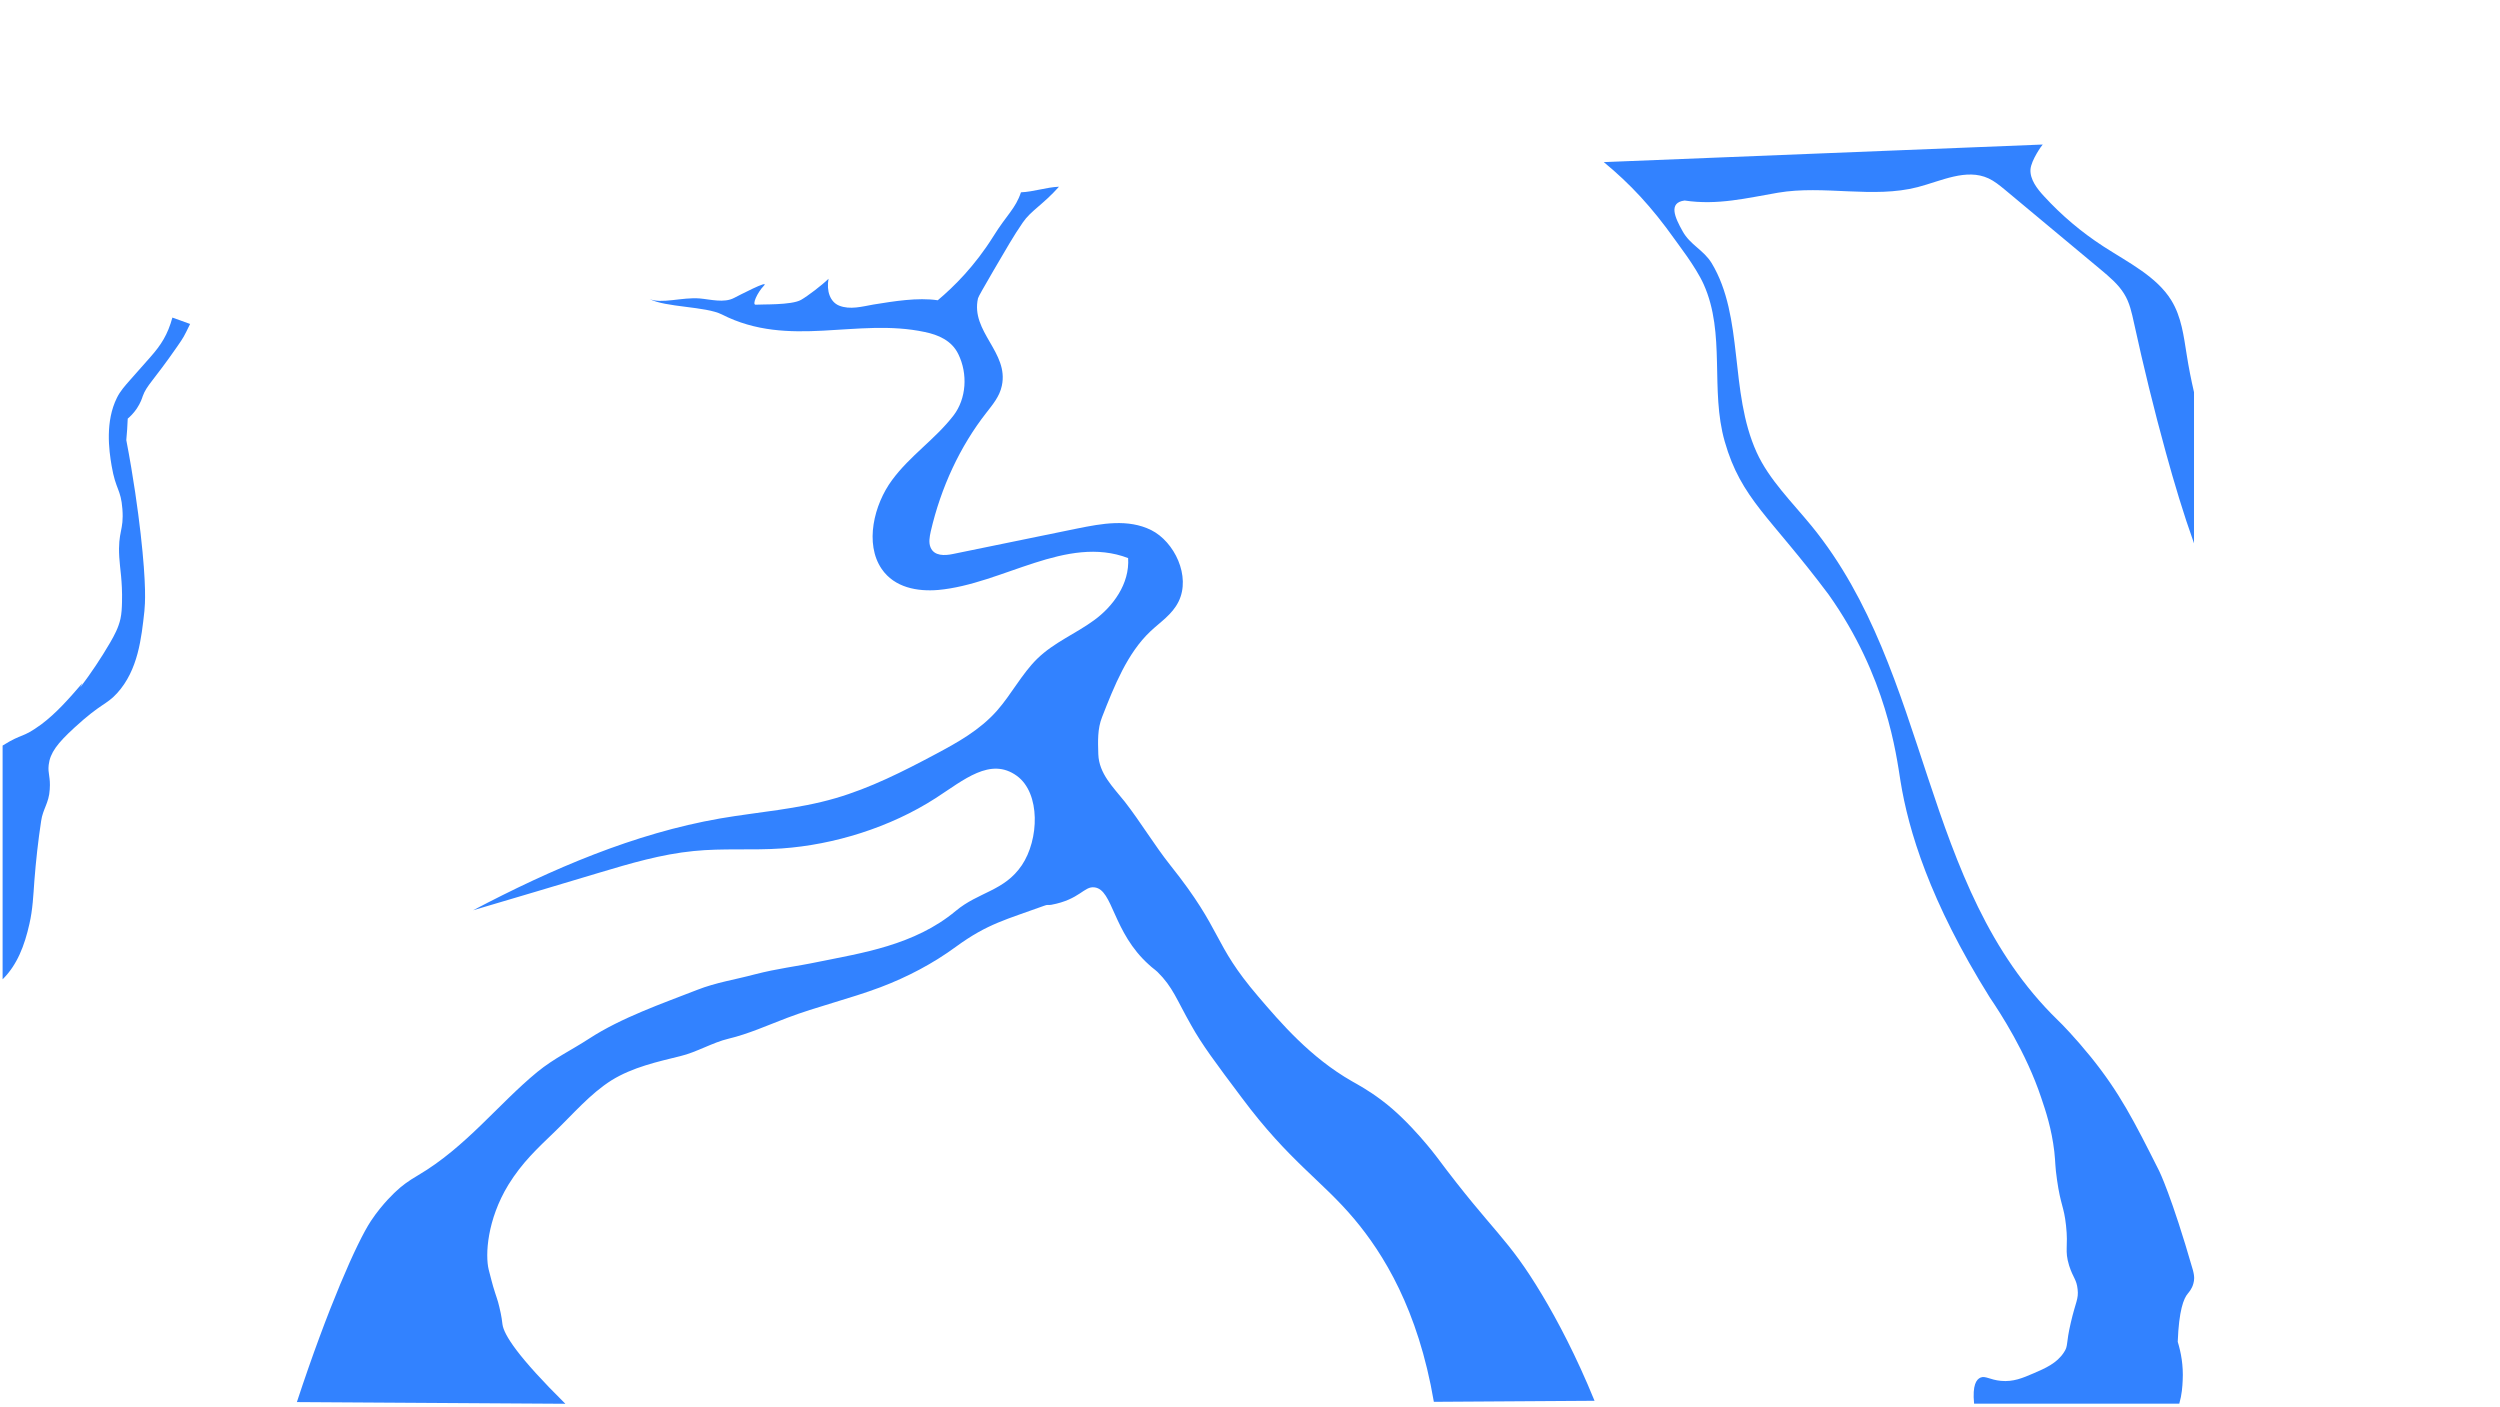
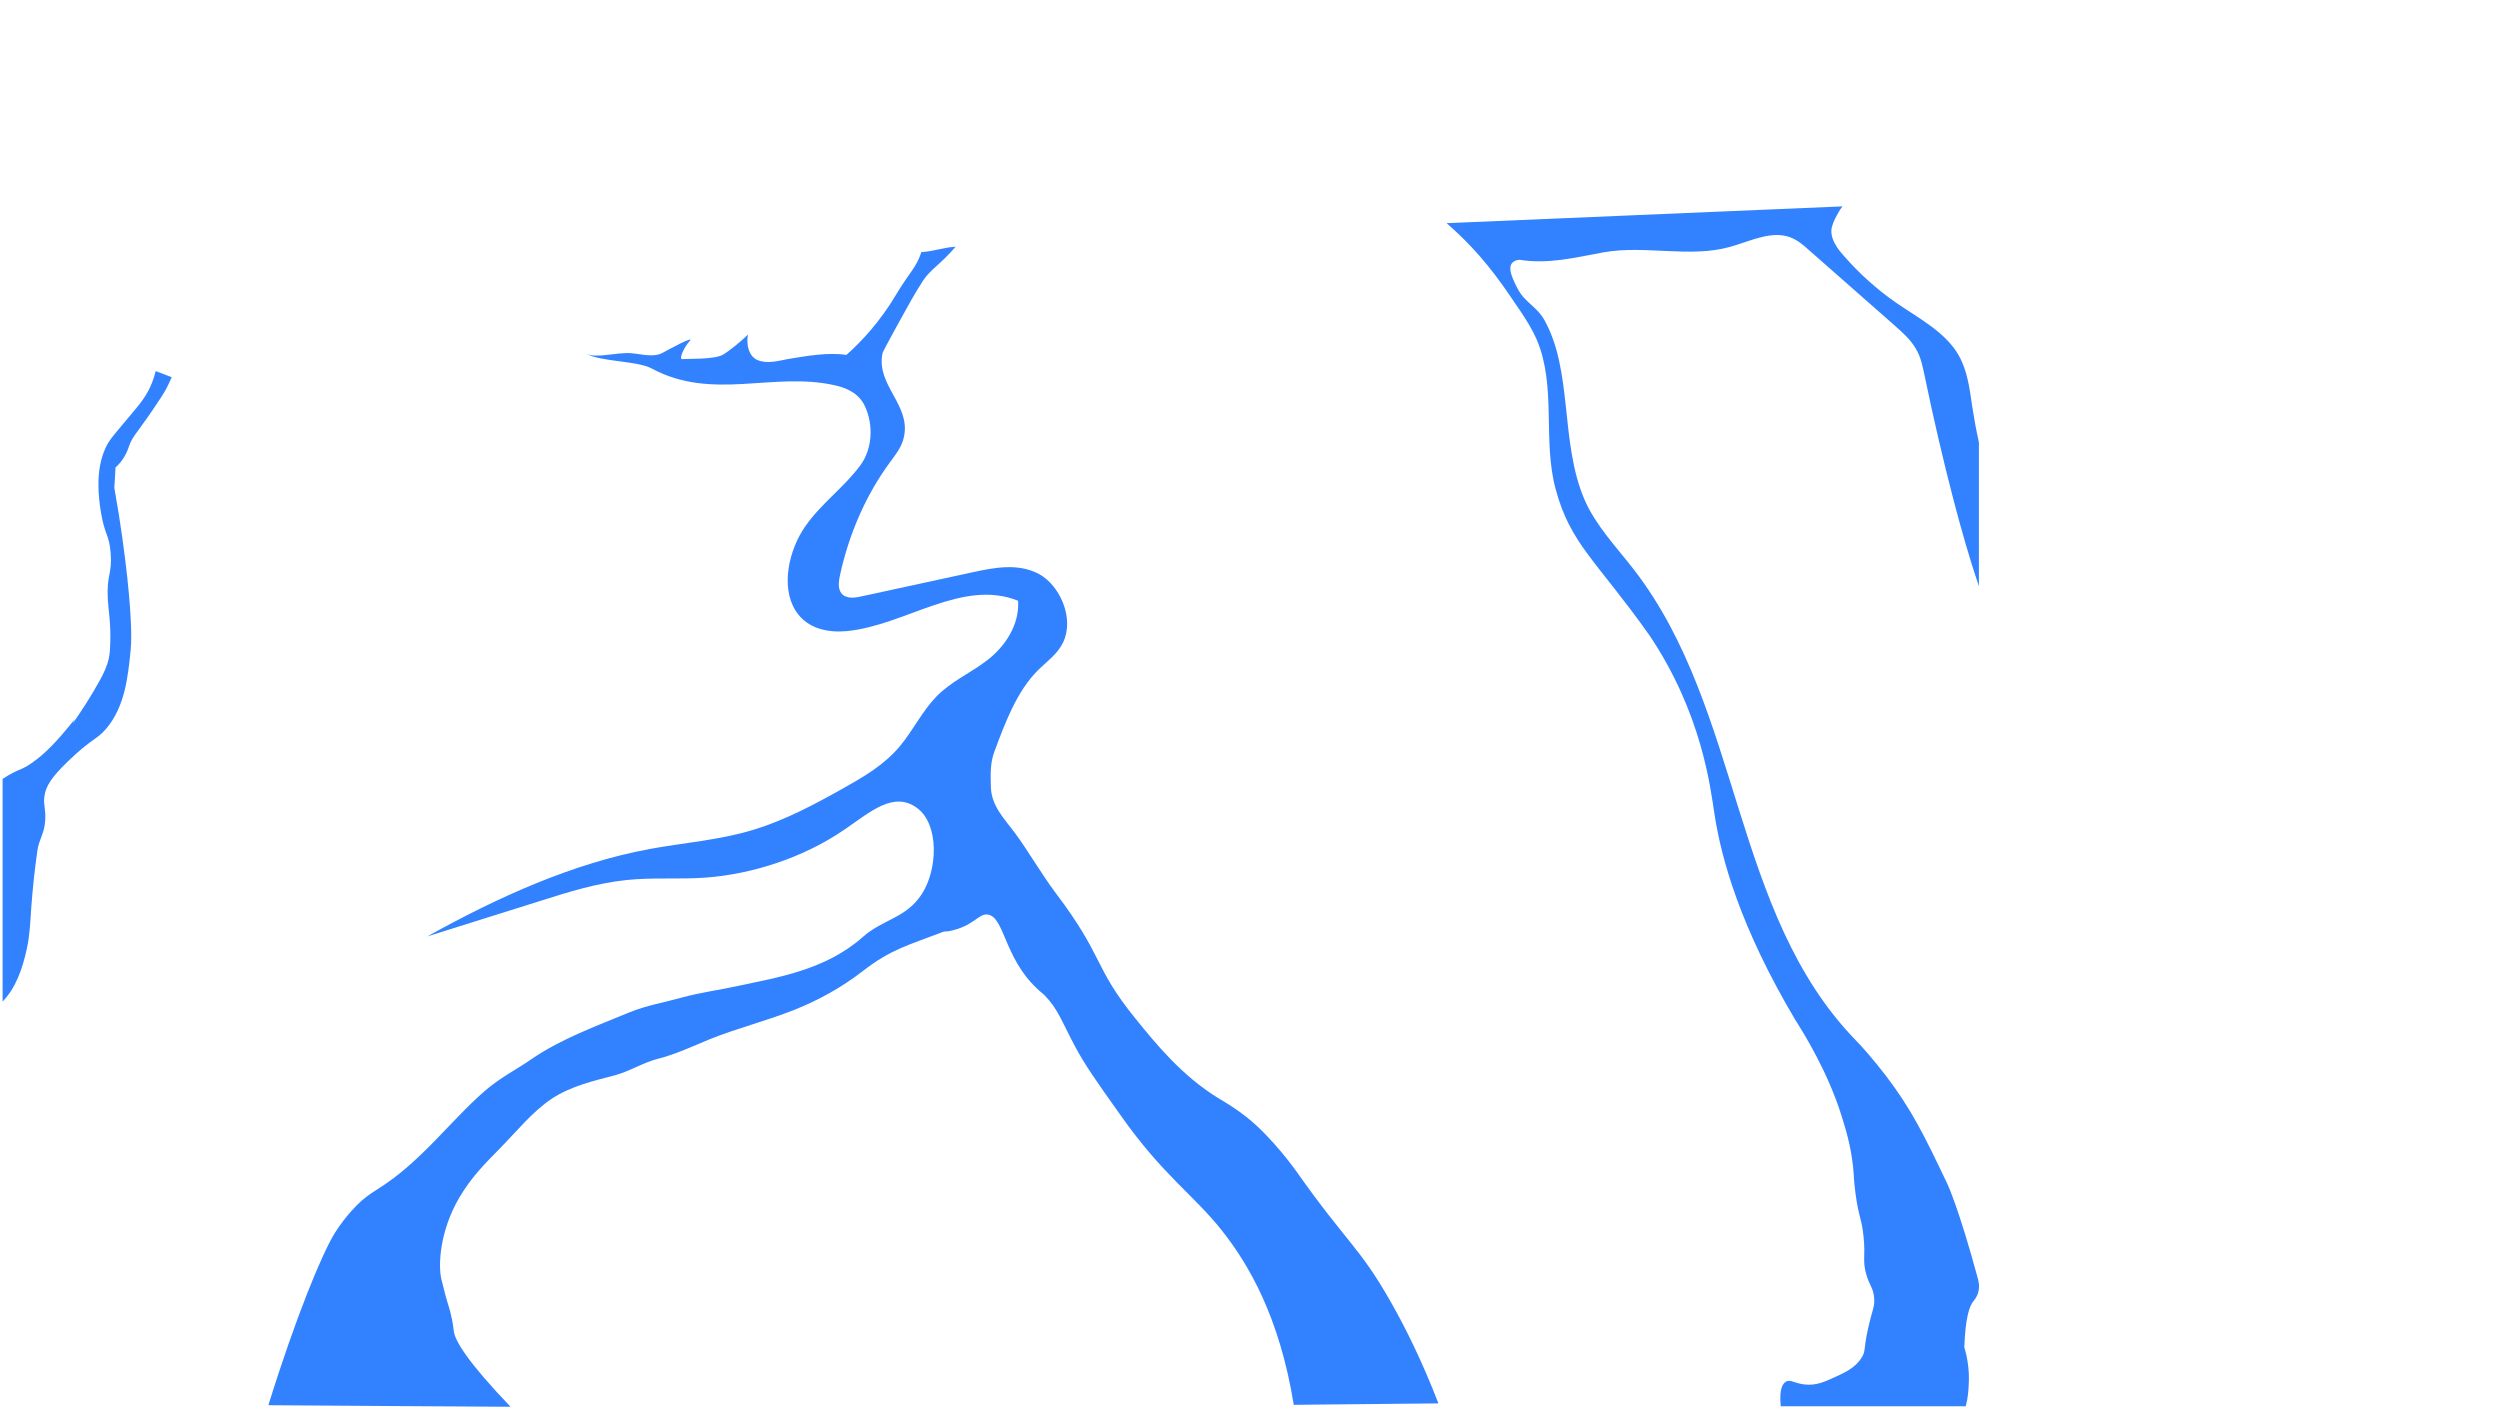
- <svg xmlns="http://www.w3.org/2000/svg" version="1.1" id="Layer_1" x="0px" y="0px" viewBox="0 0 1920 1080" style="enable-background:new 0 0 1920 1080;" xml:space="preserve">
+ <svg xmlns="http://www.w3.org/2000/svg" version="1.1" x="0px" y="0px" viewBox="0 0 1920 1080" style="enable-background:new 0 0 1920 1080;" xml:space="preserve">
  <style type="text/css">
	.st0{fill:#3282FF;}
</style>
-   <g>
-     <path class="st0" d="M1292.2,177.5c5.8,10.6,15.9,14.2,22.3,24.5c25.1,41.6,13.4,98.7,34.6,145.4c9.6,21.1,27.3,38.3,42.4,56.8   c92,113,83.1,276.3,188.8,379.2c3.2,3,13.3,13.4,25.5,28.4c22,27.3,33,48.8,52.4,87.4c0,0,9.5,19,26,76.4c0.2,1,0.8,2.9,0.9,5.3v1   c0,1.2-0.2,2.5-0.6,3.9c-1.1,4.2-3.6,6.8-4.2,7.6c-3.3,3.8-6.9,13.1-7.8,37.1c2.5,8.1,4.4,18.2,3.8,29.6   c-0.2,4.7-0.6,10.9-2.6,17.9h-157.6c-1.4-14.4,1.8-18.6,4.9-20c3.8-1.6,7.2,1.7,15.7,2.5c9.6,0.9,16.7-2.2,25.1-5.8   c8.8-3.8,17.8-7.6,23.3-16.1c3.5-5.2,1.3-5.9,5.3-22.9c3.7-16,6.1-18,5.2-25.6c-0.8-7.6-3.4-8.5-6.5-18.1   c-3.7-12.1-0.5-13.9-2.4-30.9c-1.6-14.8-4.1-15.2-6.9-34.9c-1.6-11-1.1-12.8-2.1-21.9c-2.1-17.6-6.5-30.8-10.1-41.4   c-11.5-34.5-31.4-65-39.4-76.8c-46.3-74.1-62.6-128.8-68.6-166.1c-3.3-20.6-10.6-80.6-55.3-143.5c-22.4-29.9-39.1-48.2-51.9-64.5   c-12.7-16.3-21.5-30.8-27.8-52.9c-11.4-39.7,0.9-82.8-16.2-120.8c-6.2-13.8-20.7-32.1-22.3-34.6c-17.4-24.5-34.1-42.5-54.4-59.2   l337.1-13.5c-0.5,0.4-8.9,12-9.4,19.2c-0.4,7.6,5,14.7,10.5,20.6c13.3,14.5,28.6,27.5,45.6,38.5c19,12.3,40.9,23.1,52.1,41.4   c7.8,12.7,9.5,27.5,11.8,41.8c1.5,9.6,3.4,19.2,5.6,28.7v116.1c-8.2-23-15.2-46.4-21.6-69.7c-9.1-33-17.2-66.2-24.5-99.6   c-1.7-7.7-3.3-15.6-7.6-22.4c-4.4-7.2-11.3-13-18-18.6c-24.7-20.6-49.2-41-73.9-61.6c-3.8-3.1-7.7-6.3-12.2-8.4   c-17.1-7.9-36.3,2-54.4,6.7c-34.2,8.9-72.1-1.7-107.3,4.3c-24,4.1-46.5,9.8-71.7,6C1281.1,155.6,1286.3,167,1292.2,177.5z" />
-   </g>
-   <g>
-     <path class="st0" d="M1224.6,1075.8c-14.1-34.6-28.6-61.8-40-80.9c-27.3-45.7-37.1-47.3-81.2-106.4c0,0-20.3-27.2-42.4-43.6   c-10.1-7.6-17.8-11.7-22.7-14.5c-32-18.3-54.8-45-71.9-65c-35.8-41.8-26.4-49.3-67.6-100.9c-12.3-15.5-22.7-33-34.9-48.7   c-8.8-11.1-19.9-21.5-20.4-36.6c-0.3-9.9-0.7-19.5,2.9-28.5c9.4-24.1,19.5-49.2,37.1-65.8c7.6-7.2,16.7-12.9,21.6-22.8   c9.7-19.6-3.2-46.1-21-55c-17.8-8.8-37.9-5-56.8-1.2c-31.8,6.5-63.8,13.1-95.6,19.6c-6.2,1.3-14.2,1.6-17-5   c-1.6-3.7-0.8-8.2,0.1-12.3c7.8-33.8,22.5-65.4,42.7-91.2c4.8-6.2,10.2-12.5,11.9-20.7c5.6-25.7-24.1-41.5-18.3-67.2   c0.3-1.3,4.2-8,11.9-21.3c10.1-17.2,15.2-26.3,22.5-36.9c6.2-9.1,15.4-13.6,27.8-27.5c-9.7,0.4-19.5,3.9-29.2,4.3   c-4.2,12.6-10.9,17.2-21.2,33.8c-14.2,22.7-30.2,38.6-42.7,49.1c-15.5-2.3-33.9,0.8-49.5,3.3c-8.5,1.5-17.9,4.2-26.3,0.8   c-6.8-2.8-9.8-11.1-8.1-20.6c-5,4.9-16,13.3-21.1,16.2c-7.3,4.2-30.6,3.3-34.7,3.7c-3.3,0.4,1.1-9.3,6.1-14.5   c5.3-5.4-20.2,8-22.8,9.3c-7.7,4.1-18.3,1.1-26.5,0.4c-13-1.1-29.6,4.4-38.5,0.4c12.1,6.5,43.1,5.6,55.6,11.9   c51.8,26.4,103.6,2.3,155.9,13.5c10.1,2.1,20.6,6.4,25.7,17c7.4,15.1,6.2,34.2-3.7,47.1c-14.2,18.4-33.4,30.8-47.2,49.6   c-13.9,18.8-21.2,48.8-8,68.2c9.9,14.5,27.6,17.5,43.4,16.2c49.6-4.5,98.5-42.6,145.9-24.5c1.3,19.9-11.8,37.3-26.1,47.7   c-14.3,10.5-30.8,17-43.8,29.7c-11.7,11.5-19.8,27.3-30.8,39.8c-13.4,15.1-30.5,24.5-47.2,33.4c-24.9,13.3-50.3,26.1-76.8,33.8   c-29,8.5-59.1,10.5-88.8,15.6c-65.8,11.5-128.9,38.6-189.6,70.5c32.2-9.5,64.4-19.1,96.7-28.8c24-7.2,48.1-14.3,72.7-16.7   c22.5-2.3,45.2-0.4,67.8-2c39.8-2.8,83-16,118.2-38.7c21.5-13.9,42-31.8,62.3-17c18.2,13.3,17.1,48.9,3.7,68.7s-33.3,20.4-50.7,35   c-31.7,26.5-72.9,32.4-105,39c-19.2,4-30.6,4.9-49.7,9.8c-14.9,4-29.3,6.1-43.8,11.8c-27.1,10.6-58.2,21.3-83.1,37.5   c-13.8,9-26.8,15-39.8,25.6c-29.8,24.5-54.8,57.7-91.5,79.3c-7.7,4.5-12.6,8.2-16.7,12.1c0,0-10.5,9.3-19.6,23.1   c-10.7,16.2-33.2,67.2-56.8,139c68.7,0.4,137.5,0.9,206.2,1.3c-36.3-35.9-47.2-52.9-48.3-61c-0.1-1.1-0.7-6.4-2.4-13.3   c-1.3-5.7-2.5-8.1-4.8-15.9c0,0-1.7-6.1-3.4-12.9c-2.7-11.1-1.3-38.2,15.2-65.2c10.6-17.1,22-27.6,35.7-40.8   c13.8-13.3,27.1-29,43.4-39.3c16.3-10.1,35.5-14.3,52.9-18.6c12.3-2.9,24.8-10.5,37.1-13.4c15.1-3.6,30-10.3,44.7-15.9   c23.2-8.8,47.9-14.6,71.9-23.6c20.6-7.8,40.4-18.2,58.1-31.2c24.4-17.8,38.7-20.8,67.4-31.3c3-1.2,2.9-0.4,5.6-0.8   c22.1-4.1,25.2-14.5,33.3-13.4c14.3,1.7,13.9,34.5,41.9,59.5c2.9,2.7,3.4,2.7,6.4,5.4c11.9,11.7,14.6,21.1,26,41.1   c8.2,14.7,18.4,28.4,38.9,55.7c36.3,48.7,61.4,63.4,86.1,92.8c22.3,26.5,49.2,69.4,61.3,140.6L1224.6,1075.8z" />
-   </g>
-   <g>
-     <path class="st0" d="M98.1,321.5c1.9-1.6,4.5-4.1,7-7.8c2.8-4.2,4-7.8,4.5-9.4c3-8.4,8.2-11.7,26.6-38.3c4.9-7.1,4.9-7.1,9.8-17.2   l-13.6-4.9c-3.6,13.1-8.6,20.9-16.8,30.2c-5.3,6.1-10.6,12.1-16,18.1c-3.6,4.1-7.3,8.2-9.8,13.3c-9,18.1-6.2,39.9-4.1,52.1   c3.2,18.9,7.1,17.7,8.3,33.3c1.3,17-3.6,16.8-2.4,37c0.5,9,2.5,18.2,2.1,34.6c-0.1,4.4-0.3,8.7-1.2,12.8   c-1.5,6.7-4.6,12.5-7.9,18.2c-7,12-14.7,23.5-23,34.5l1.7-3.4c-9.9,11.5-20,23.1-31.7,31.8c-15.1,11-13.8,6.3-29.6,16.2v179.5   c11.2-11,16.9-26,20.6-42.6c2.5-10.8,3-21.9,3.8-33.1c1.2-15.4,2.9-30.8,5.2-45.9c1.3-9.2,6-13.7,6.6-24.2c0.7-9.8-1.6-12-0.8-18.9   c1.1-9.2,6.5-16.4,19.8-28.6c20.8-19.1,24.3-17.2,32.8-26.5c16.1-17.8,18.6-42.2,20.9-63c0.5-5.5,1.7-18.9-2.9-59.5   c-2.1-18.1-5.4-42.6-11-71.8C97.5,332.6,97.9,327,98.1,321.5z" />
+   <g id="Layer_2">
+ </g>
+   <g id="Layer_1">
+     <g>
+       <path class="st0" d="M1165.6,221.8c5.2,10.1,14.3,13.5,20.1,23.3c22.6,39.6,12.1,94.1,31.2,138.6c8.7,20.1,24.6,36.5,38.2,54.1    c83,107.7,74.9,263.3,170.3,361.3c2.9,2.9,12,12.8,23,27.1c19.8,26,29.8,46.5,47.3,83.3c0,0,8.6,18.1,23.4,72.8    c0.2,1,0.7,2.8,0.8,5.1v1c0,1.1-0.2,2.4-0.5,3.7c-1,4-3.2,6.5-3.8,7.2c-3,3.6-6.2,12.5-7,35.4c2.3,7.7,4,17.3,3.4,28.2    c-0.2,4.5-0.5,10.4-2.3,17.1h-142.1c-1.3-13.7,1.6-17.7,4.4-19.1c3.4-1.5,6.5,1.6,14.2,2.4c8.7,0.9,15.1-2.1,22.6-5.5    c7.9-3.6,16.1-7.2,21-15.3c3.2-5,1.2-5.6,4.8-21.8c3.3-15.2,5.5-17.2,4.7-24.4c-0.7-7.2-3.1-8.1-5.9-17.2    c-3.3-11.5-0.5-13.2-2.2-29.4c-1.4-14.1-3.7-14.5-6.2-33.3c-1.4-10.5-1-12.2-1.9-20.9c-1.9-16.8-5.9-29.3-9.1-39.5    c-10.4-32.9-28.3-61.9-35.5-73.2c-41.8-70.6-56.5-122.7-61.9-158.3c-3-19.6-9.6-76.8-49.9-136.7c-20.2-28.5-35.3-45.9-46.8-61.5    c-11.5-15.5-19.4-29.3-25.1-50.4c-10.3-37.8,0.8-78.9-14.6-115.1c-5.6-13.2-18.7-30.6-20.1-33c-15.7-23.3-30.8-40.5-49.1-56.4    l304-12.9c-0.5,0.4-8,11.4-8.5,18.3c-0.4,7.2,4.5,14,9.5,19.6c12,13.8,25.8,26.2,41.1,36.7c17.1,11.7,36.9,22,47,39.5    c7,12.1,8.6,26.2,10.6,39.8c1.4,9.1,3.1,18.3,5.1,27.3v110.6c-7.4-21.9-13.7-44.2-19.5-66.4c-8.2-31.4-15.5-63.1-22.1-94.9    c-1.5-7.3-3-14.9-6.9-21.3c-4-6.9-10.2-12.4-16.2-17.7c-22.3-19.6-44.4-39.1-66.7-58.7c-3.4-3-6.9-6-11-8    c-15.4-7.5-32.7,1.9-49.1,6.4c-30.8,8.5-65-1.6-96.8,4.1c-21.6,3.9-41.9,9.3-64.7,5.7C1155.6,200.9,1160.3,211.8,1165.6,221.8z" />
+     </g>
+     <g>
+       <path class="st0" d="M1104.7,1077.8c-12.7-33-25.8-58.9-36.1-77.1c-24.6-43.5-33.5-45.1-73.2-101.4c0,0-18.3-25.9-38.2-41.5    c-9.1-7.2-16.1-11.1-20.5-13.8c-28.9-17.4-49.4-42.9-64.8-61.9c-32.3-39.8-23.8-47-61-96.1c-11.1-14.8-20.5-31.4-31.5-46.4    c-7.9-10.6-17.9-20.5-18.4-34.9c-0.3-9.4-0.6-18.6,2.6-27.2c8.5-23,17.6-46.9,33.5-62.7c6.9-6.9,15.1-12.3,19.5-21.7    c8.7-18.7-2.9-43.9-18.9-52.4c-16.1-8.4-34.2-4.8-51.2-1.1c-28.7,6.2-57.5,12.5-86.2,18.7c-5.6,1.2-12.8,1.5-15.3-4.8    c-1.4-3.5-0.7-7.8,0.1-11.7c7-32.2,20.3-62.3,38.5-86.9c4.3-5.9,9.2-11.9,10.7-19.7c5.1-24.5-21.7-39.5-16.5-64    c0.3-1.2,3.8-7.6,10.7-20.3c9.1-16.4,13.7-25.1,20.3-35.2c5.6-8.7,13.9-13,25.1-26.2c-8.7,0.4-17.6,3.7-26.3,4.1    c-3.8,12-9.8,16.4-19.1,32.2c-12.8,21.6-27.2,36.8-38.5,46.8c-14-2.2-30.6,0.8-44.6,3.1c-7.7,1.4-16.1,4-23.7,0.8    c-6.1-2.7-8.8-10.6-7.3-19.6c-4.5,4.7-14.4,12.7-19,15.4c-6.6,4-27.6,3.1-31.3,3.5c-3,0.4,1-8.9,5.5-13.8    c4.8-5.1-18.2,7.6-20.6,8.9c-6.9,3.9-16.5,1-23.9,0.4c-11.7-1-26.7,4.2-34.7,0.4c10.9,6.2,38.9,5.3,50.1,11.3    c46.7,25.2,93.4,2.2,140.6,12.9c9.1,2,18.6,6.1,23.2,16.2c6.7,14.4,5.6,32.6-3.3,44.9c-12.8,17.5-30.1,29.3-42.6,47.3    c-12.5,17.9-19.1,46.5-7.2,65c8.9,13.8,24.9,16.7,39.1,15.4c44.7-4.3,88.8-40.6,131.6-23.3c1.2,19-10.6,35.5-23.5,45.5    c-12.9,10-27.8,16.2-39.5,28.3c-10.6,11-17.9,26-27.8,37.9c-12.1,14.4-27.5,23.3-42.6,31.8c-22.5,12.7-45.4,24.9-69.3,32.2    c-26.2,8.1-53.3,10-80.1,14.9c-59.3,11-116.3,36.8-171,67.2c29-9.1,58.1-18.2,87.2-27.4c21.6-6.9,43.4-13.6,65.6-15.9    c20.3-2.2,40.8-0.4,61.1-1.9c35.9-2.7,74.9-15.2,106.6-36.9c19.4-13.2,37.9-30.3,56.2-16.2c16.4,12.7,15.4,46.6,3.3,65.5    c-12.1,18.9-30,19.4-45.7,33.4c-28.6,25.3-65.7,30.9-94.7,37.2c-17.3,3.8-27.6,4.7-44.8,9.3c-13.4,3.8-26.4,5.8-39.5,11.2    c-24.4,10.1-52.5,20.3-74.9,35.7c-12.4,8.6-24.2,14.3-35.9,24.4c-26.9,23.3-49.4,55-82.5,75.6c-6.9,4.3-11.4,7.8-15.1,11.5    c0,0-9.5,8.9-17.7,22c-9.7,15.4-29.9,64-51.2,132.5c62,0.4,124,0.9,186,1.2c-32.7-34.2-42.6-50.4-43.6-58.1    c-0.1-1-0.6-6.1-2.2-12.7c-1.2-5.4-2.3-7.7-4.3-15.2c0,0-1.5-5.8-3.1-12.3c-2.4-10.6-1.2-36.4,13.7-62.1    c9.6-16.3,19.8-26.3,32.2-38.9c12.4-12.7,24.4-27.6,39.1-37.4c14.7-9.6,32-13.6,47.7-17.7c11.1-2.8,22.4-10,33.5-12.8    c13.6-3.4,27.1-9.8,40.3-15.2c20.9-8.4,43.2-13.9,64.8-22.5c18.6-7.4,36.4-17.3,52.4-29.7c22-17,34.9-19.8,60.8-29.8    c2.7-1.1,2.6-0.4,5.1-0.8c19.9-3.9,22.7-13.8,30-12.8c12.9,1.6,12.5,32.9,37.8,56.7c2.6,2.6,3.1,2.6,5.8,5.1    c10.7,11.1,13.2,20.1,23.4,39.2c7.4,14,16.6,27.1,35.1,53.1c32.7,46.4,55.4,60.4,77.7,88.4c20.1,25.3,44.4,66.1,55.3,134    L1104.7,1077.8z" />
+     </g>
+     <g>
+       <path class="st0" d="M88.7,359c1.7-1.5,4.1-3.9,6.3-7.4c2.5-4,3.6-7.4,4.1-9c2.7-8,7.4-11.1,24-36.5c4.4-6.8,4.4-6.8,8.8-16.4    l-12.3-4.7c-3.2,12.5-7.8,19.9-15.2,28.8c-4.8,5.8-9.6,11.5-14.4,17.2c-3.2,3.9-6.6,7.8-8.8,12.7c-8.1,17.2-5.6,38-3.7,49.6    c2.9,18,6.4,16.9,7.5,31.7c1.2,16.2-3.2,16-2.2,35.3c0.5,8.6,2.3,17.3,1.9,33c-0.1,4.2-0.3,8.3-1.1,12.2    c-1.4,6.4-4.1,11.9-7.1,17.3c-6.3,11.4-13.3,22.4-20.7,32.9l1.5-3.2c-8.9,11-18,22-28.6,30.3c-13.6,10.5-12.4,6-26.7,15.4v171    c10.1-10.5,15.2-24.8,18.6-40.6c2.3-10.3,2.7-20.9,3.4-31.5c1.1-14.7,2.6-29.3,4.7-43.7c1.2-8.8,5.4-13.1,6-23.1    c0.6-9.3-1.4-11.4-0.7-18c1-8.8,5.9-15.6,17.9-27.3c18.8-18.2,21.9-16.4,29.6-25.3c14.5-17,16.8-40.2,18.8-60    c0.5-5.2,1.5-18-2.6-56.7c-1.9-17.2-4.9-40.6-9.9-68.4C88.1,369.6,88.5,364.3,88.7,359z" />
+     </g>
  </g>
</svg>
